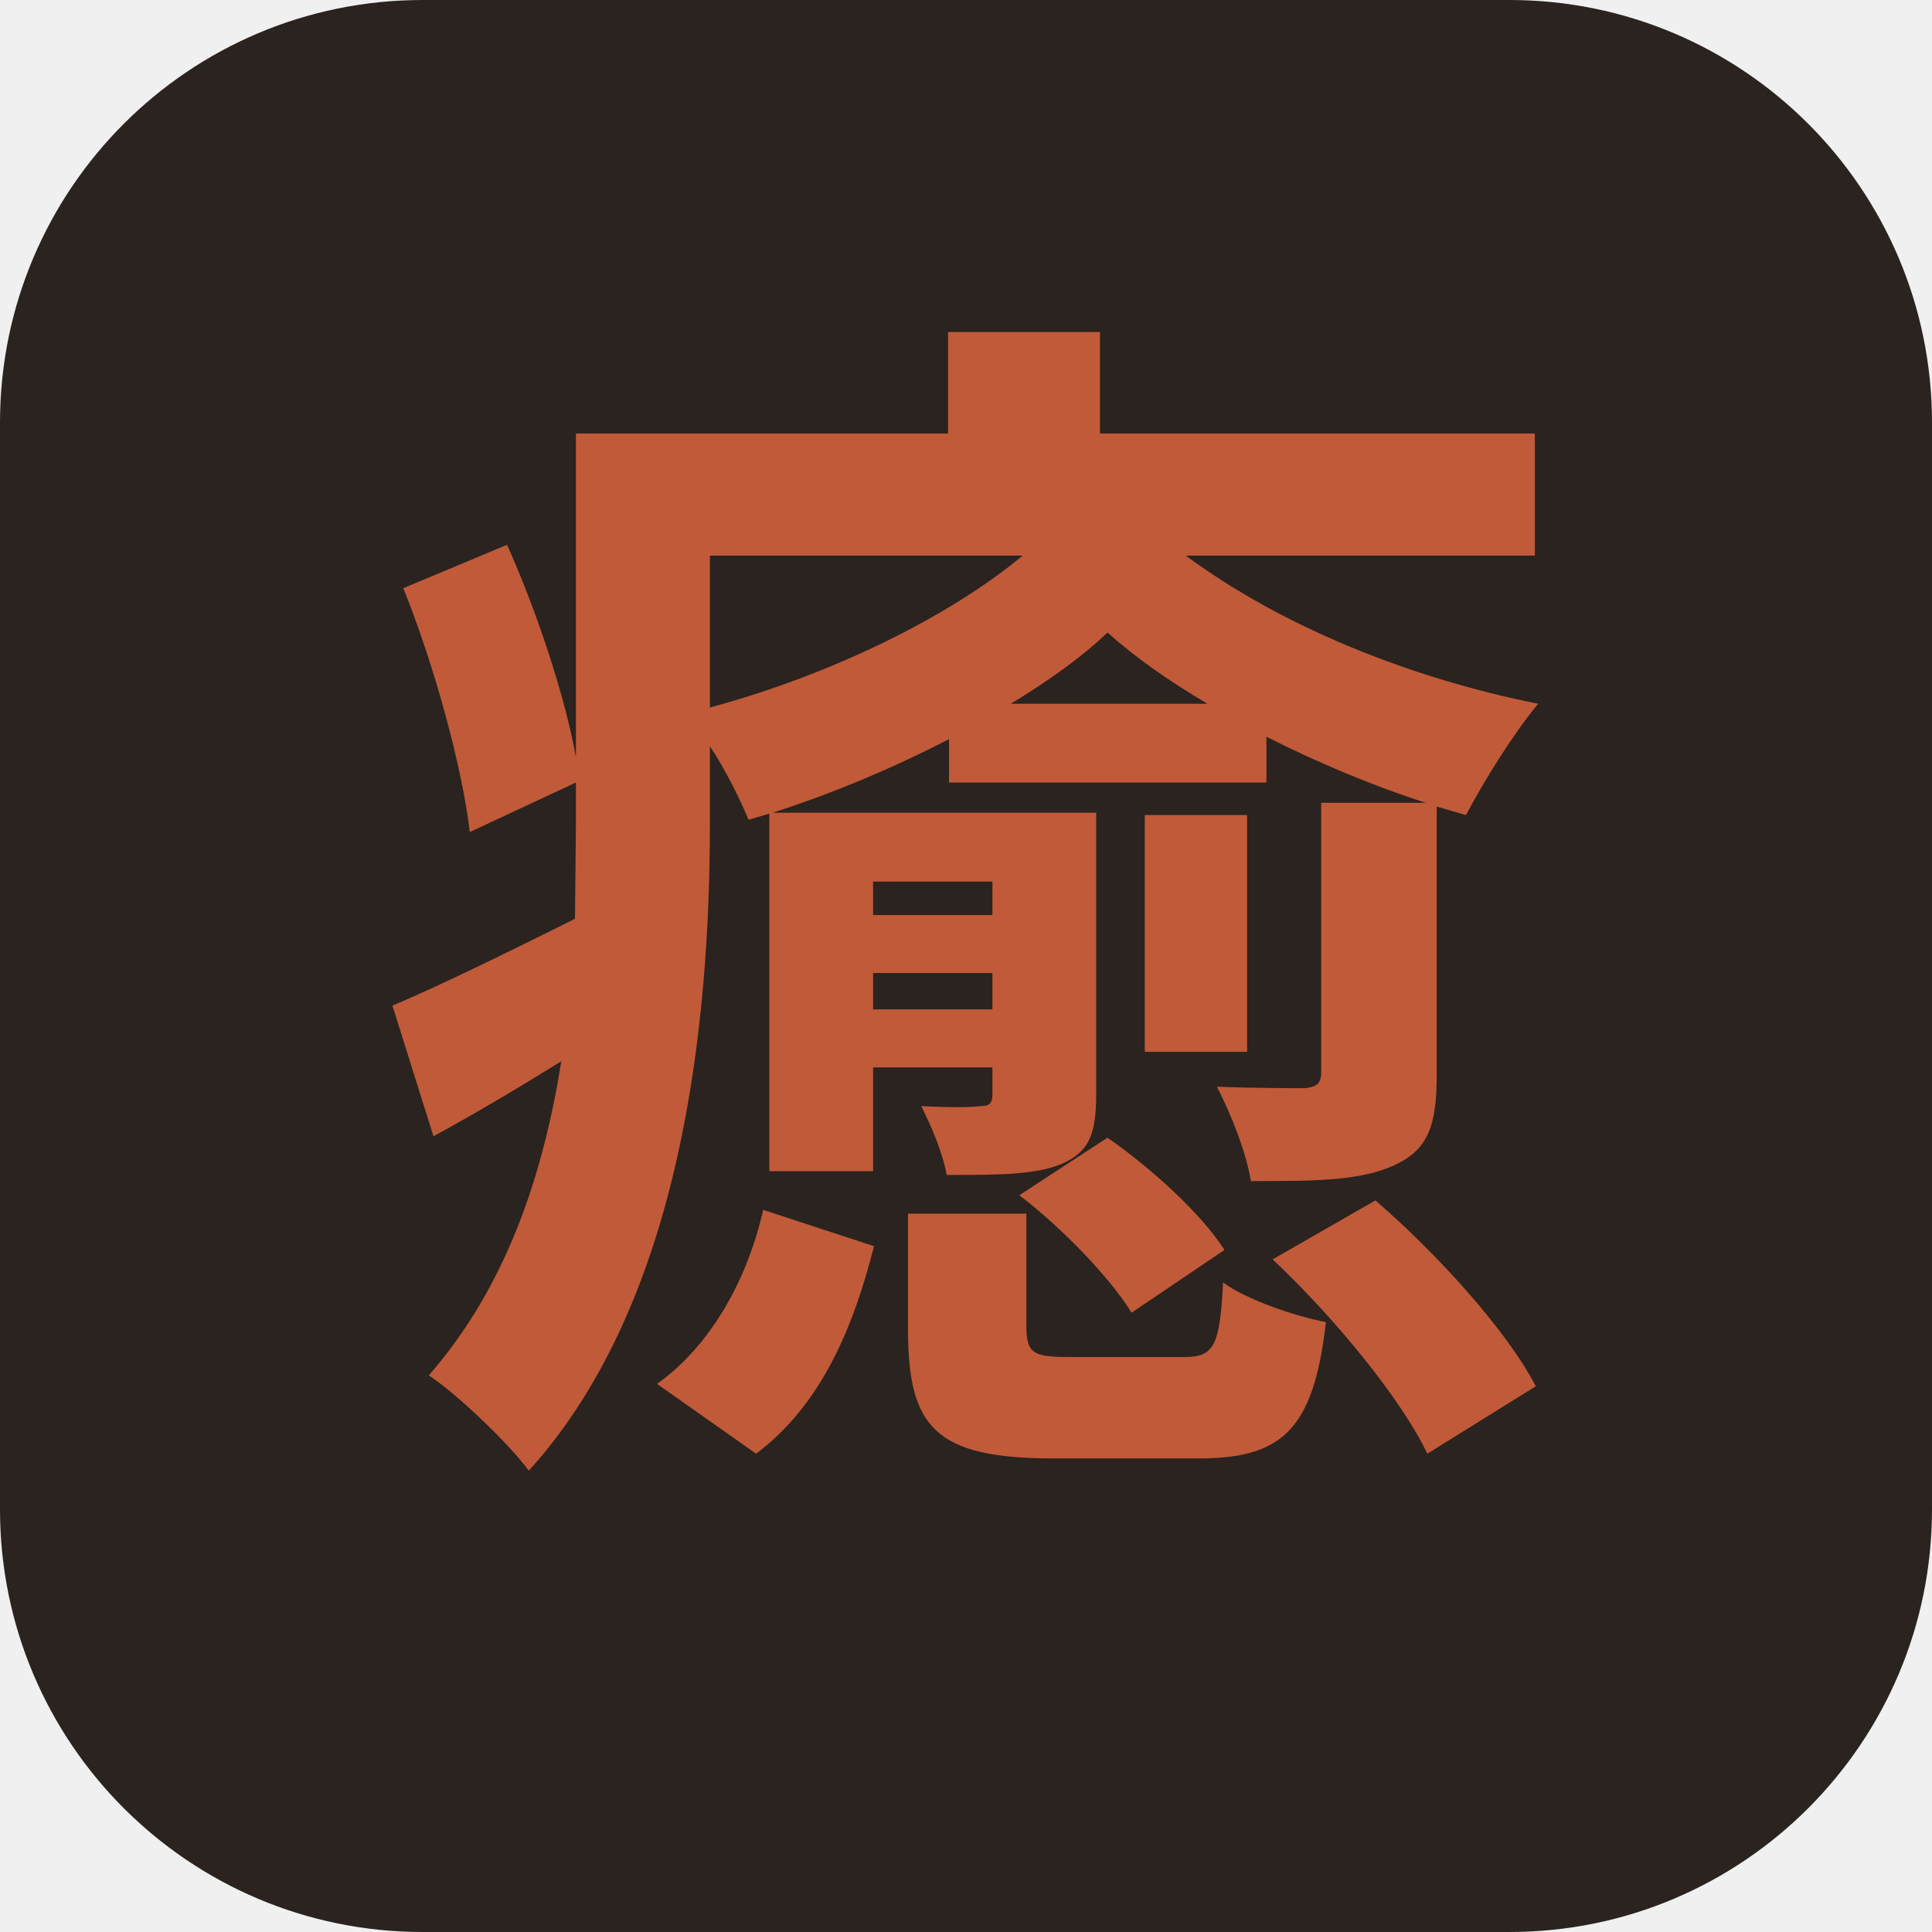
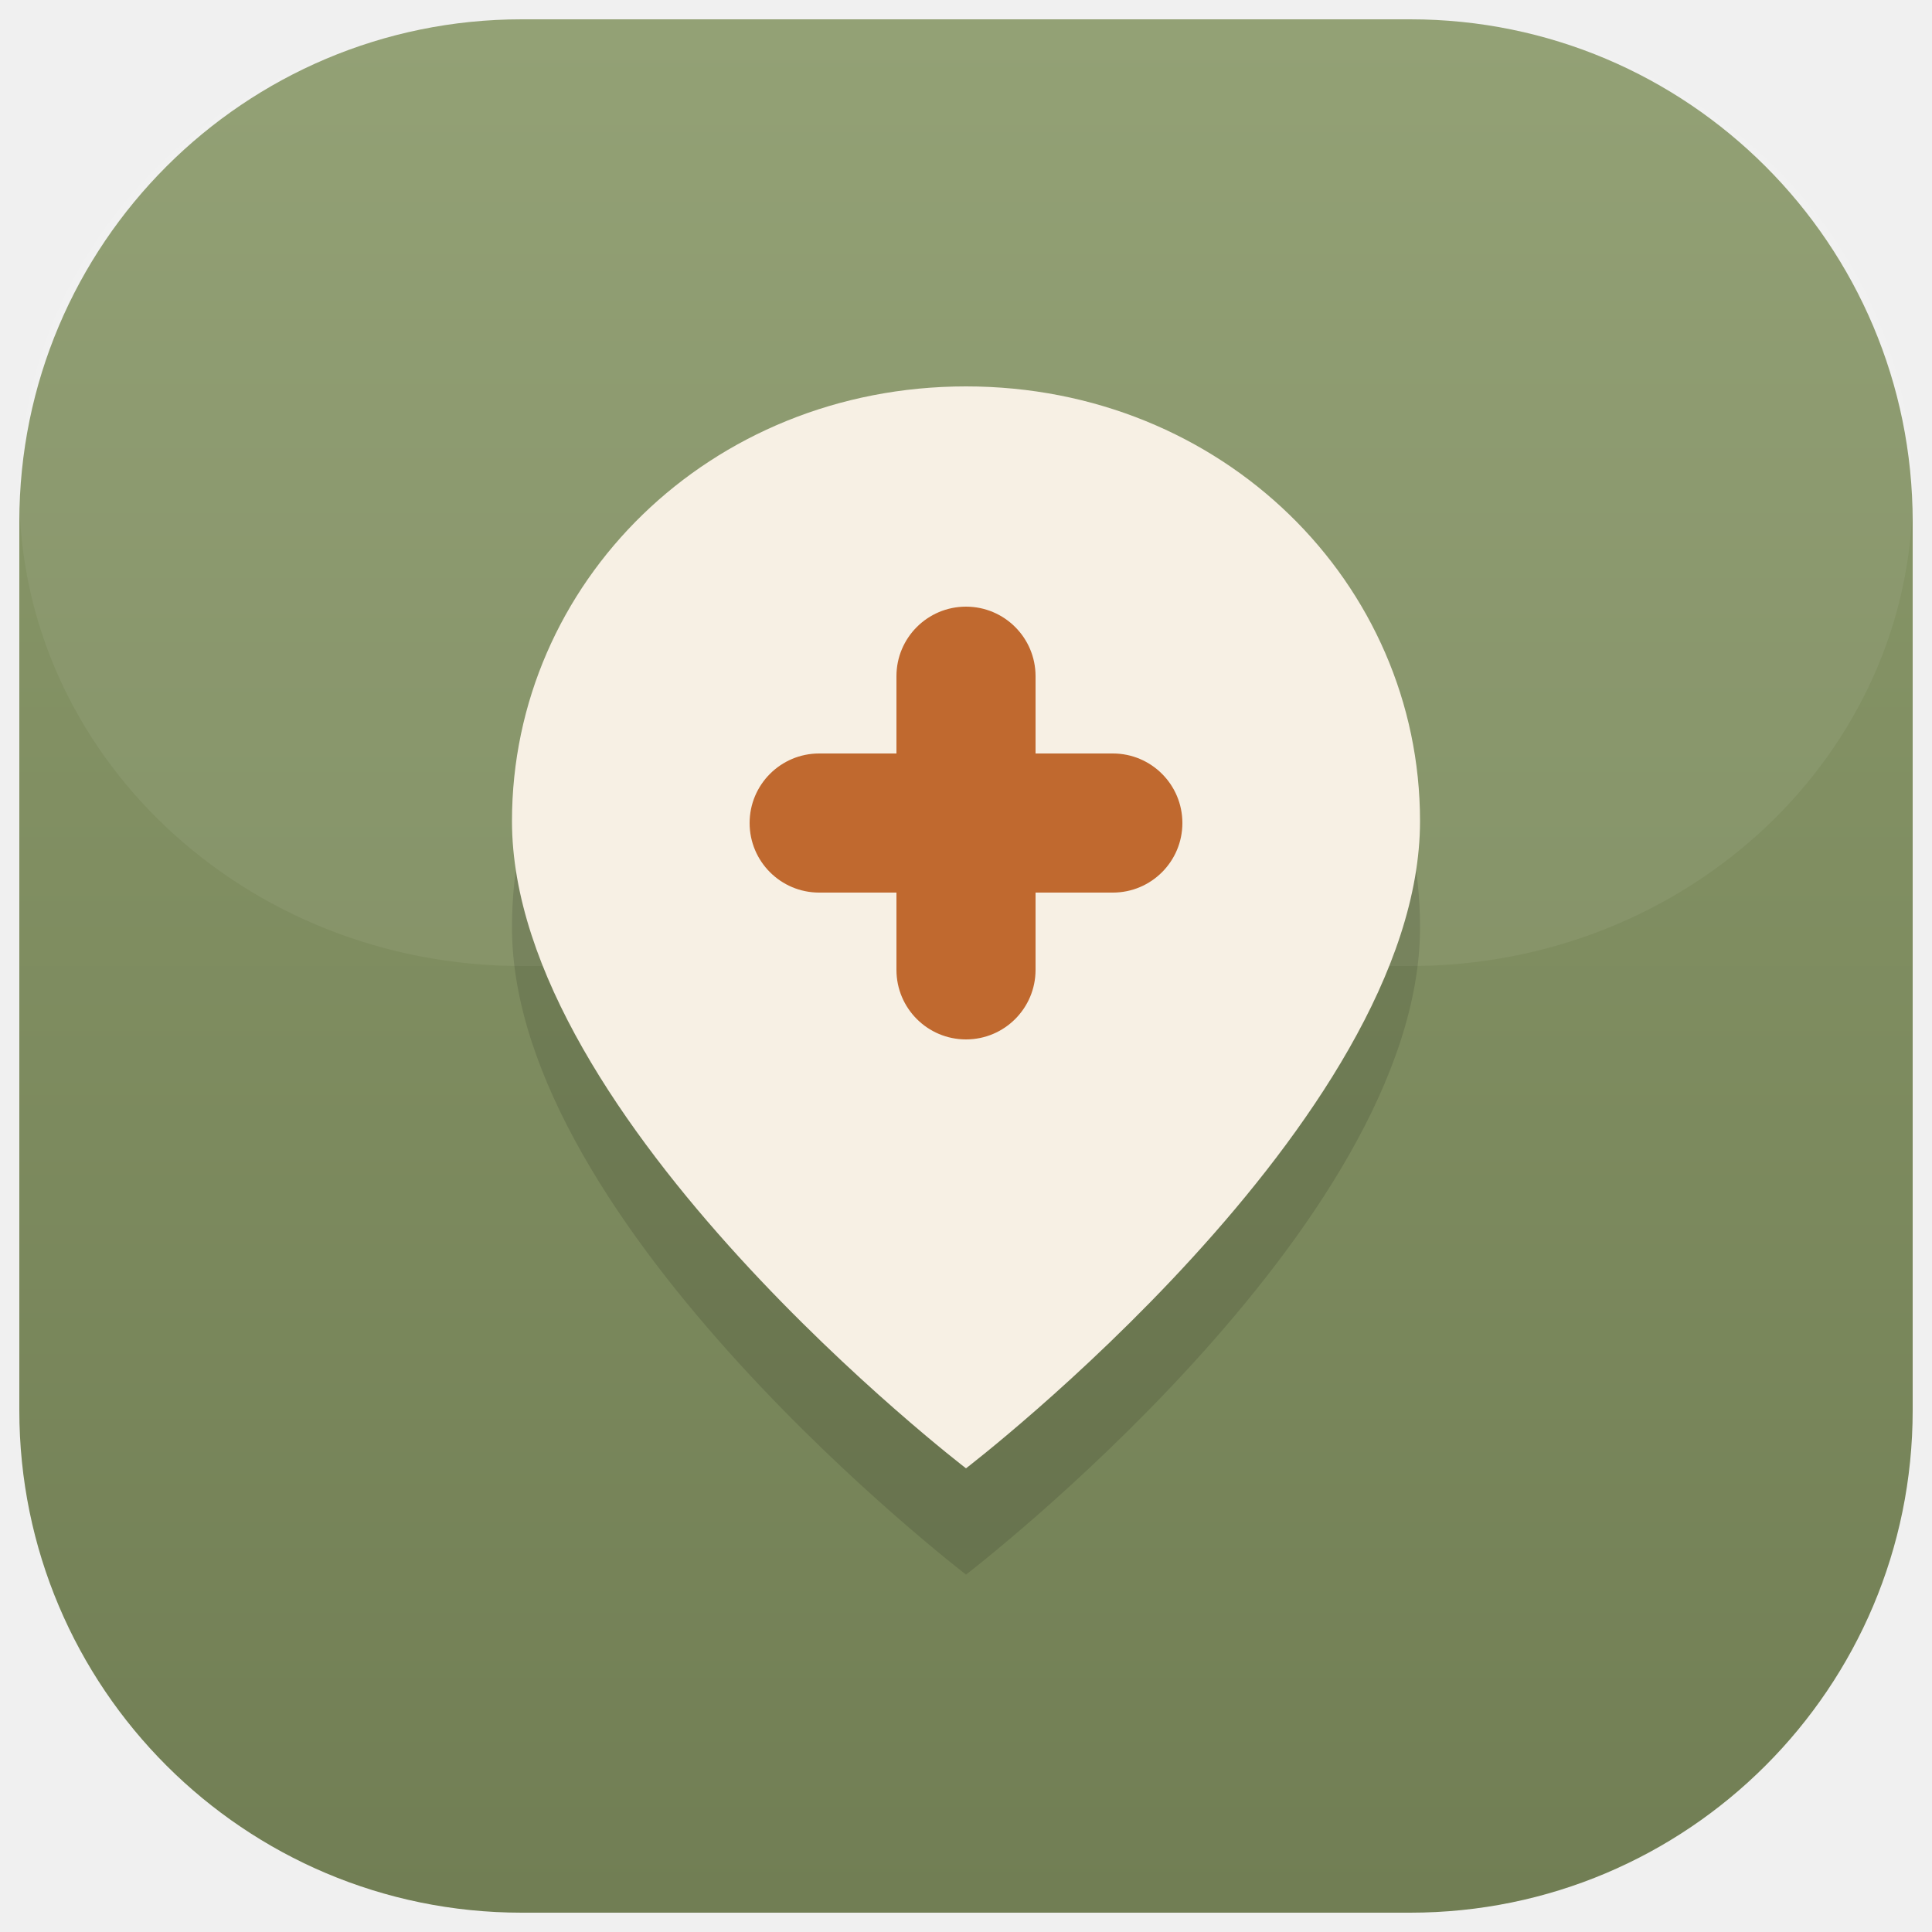
- <svg xmlns="http://www.w3.org/2000/svg" viewBox="0 0 64 64" width="64" height="64">
-   <rect width="64" height="64" rx="14" fill="#2A2320" />
-   <text x="32" y="45" font-family="'Noto Sans JP','Hiragino Sans',sans-serif" font-size="40" font-weight="700" text-anchor="middle" fill="#C15A38">癒</text>
+ <svg xmlns="http://www.w3.org/2000/svg" viewBox="0 0 100 100" role="img" aria-label="Doceeto">
+   <defs>
+     <linearGradient id="dc-bg" x1="0" y1="0" x2="0" y2="1">
+       <stop offset="0" stop-color="#8C9B6C" />
+       <stop offset="1" stop-color="#717E54" />
+     </linearGradient>
+   </defs>
+   <rect x="1" y="1" width="98" height="98" rx="26" fill="url(#dc-bg)" />
+   <rect x="1" y="1" width="98" height="49" rx="26" fill="#ffffff" opacity="0.06" />
+   <path d="M50 23 C36.7 23 26.5 33.2 26.5 45.5 C26.5 61 50 79 50 79 C50 79 73.5 61 73.5 45.5 C73.5 33.2 63.3 23 50 23 Z" fill="#000000" opacity="0.12" transform="translate(0,2.5)" />
+   <path d="M50 20 C36.7 20 26.5 30.2 26.5 42.5 C26.5 58 50 76 50 76 C50 76 73.5 58 73.5 42.5 C73.5 30.2 63.3 20 50 20 Z" fill="#F7F0E4" />
+   <rect x="38.8" y="39" width="22.4" height="7.2" rx="3.6" fill="#C0692F" />
+   <rect x="46.4" y="31.4" width="7.2" height="22.4" rx="3.6" fill="#C0692F" />
</svg>
